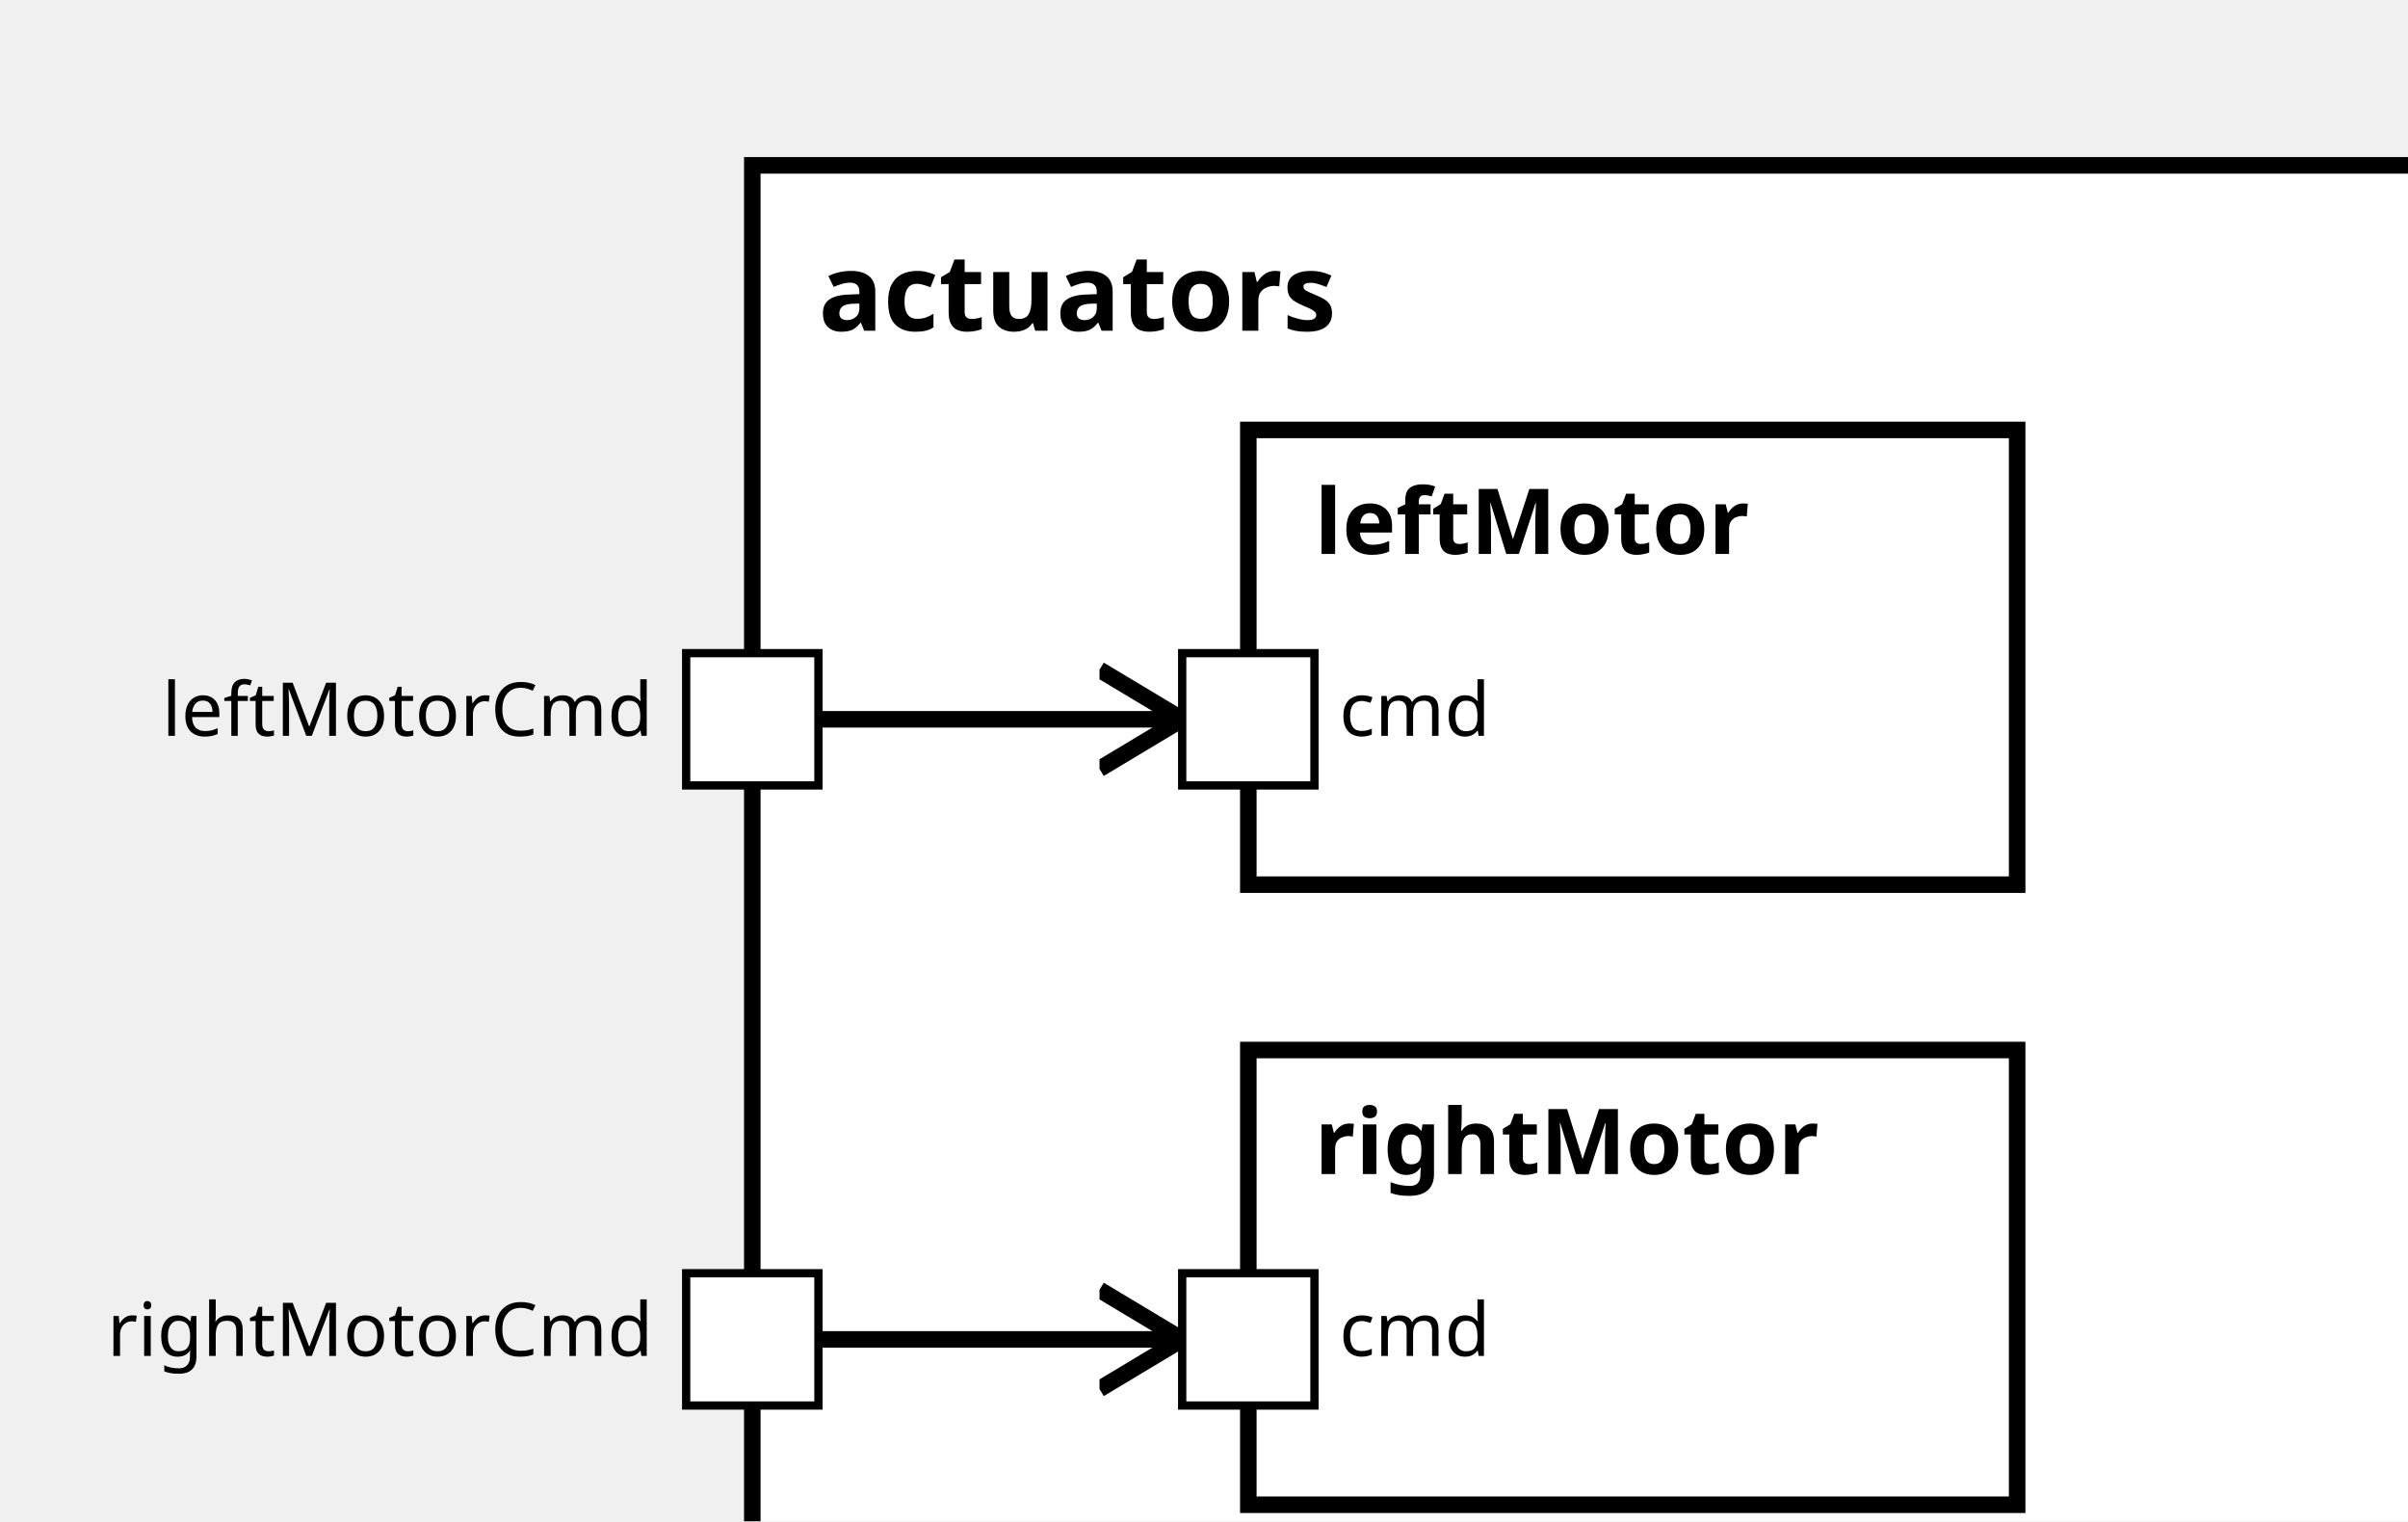
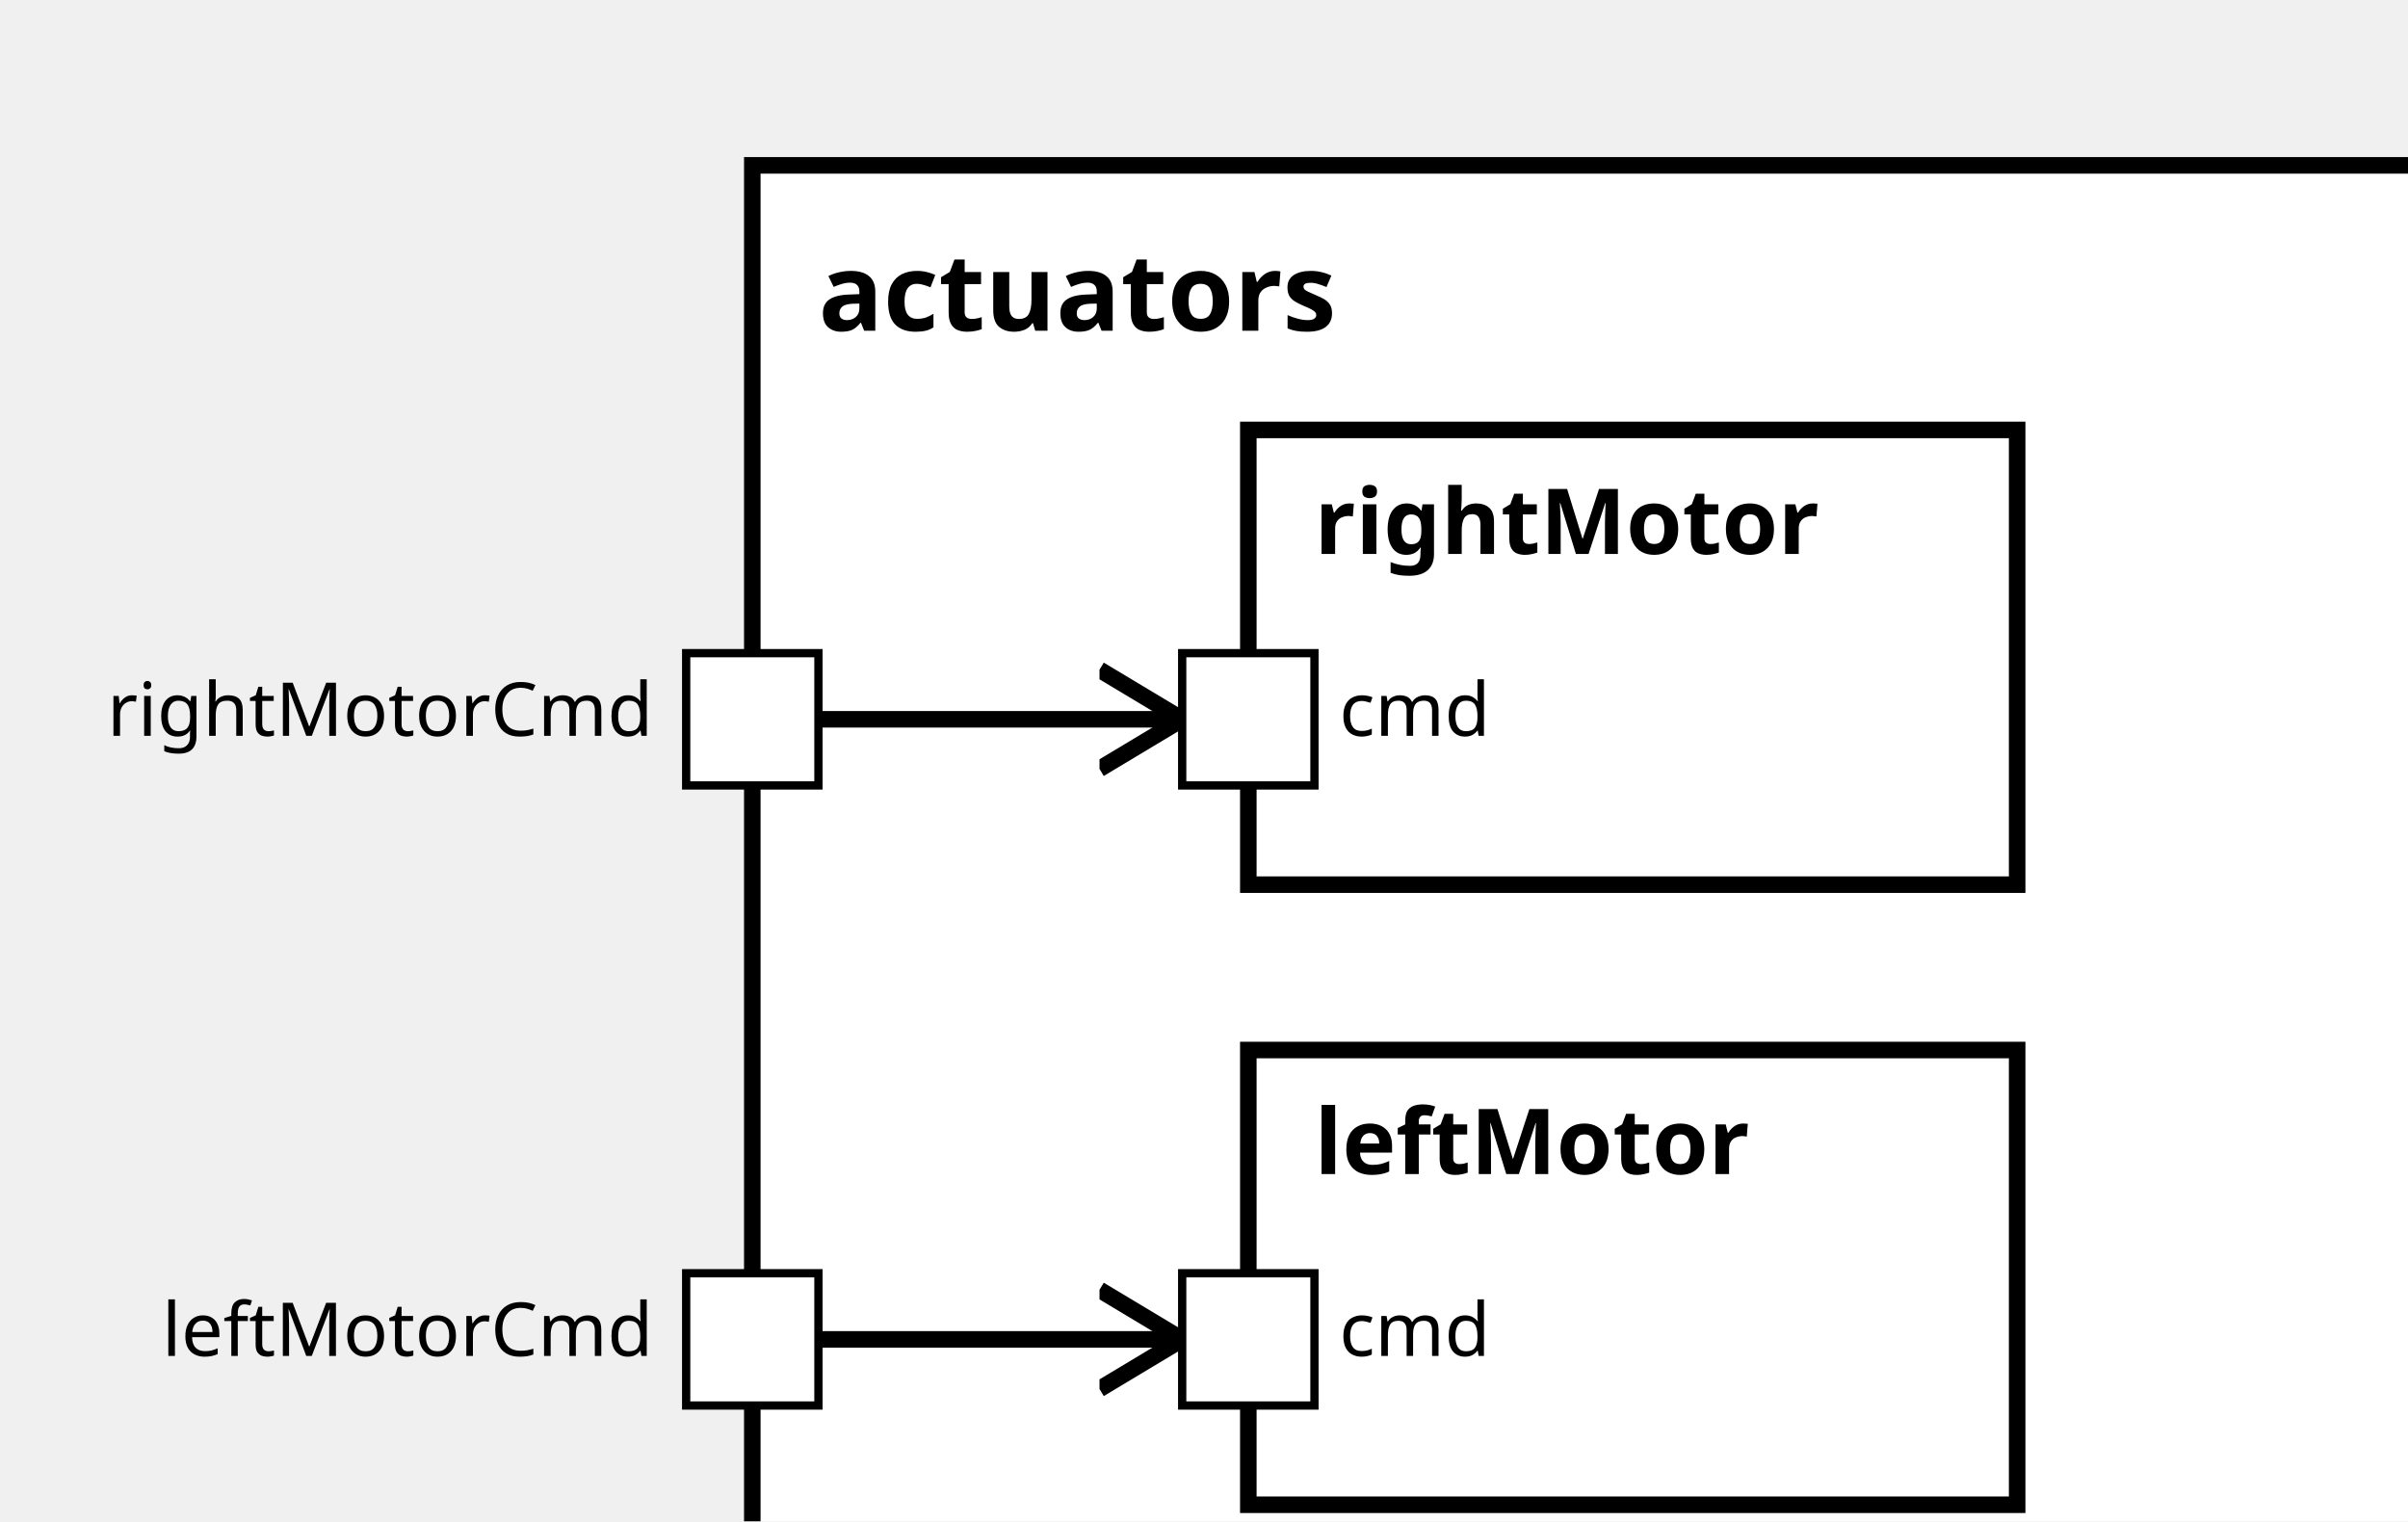
<svg xmlns="http://www.w3.org/2000/svg" xmlns:xlink="http://www.w3.org/1999/xlink" width="100%" height="100%" version="1.1">
  <svg version="1.1">
    <g transform="translate(91 20)">
-       <rect id="123" width="213" height="182" style="fill:white;stroke:black;stroke-width:2;fill-opacity:1.0;stroke-opacity:1.0" />
+       <rect id="125" width="213" height="182" style="fill:white;stroke:black;stroke-width:2;fill-opacity:1.0;stroke-opacity:1.0" />
      <text x="8" y="20" style="font-weight: bold" font-family="Verdana" font-size="13" fill="black">
            actuators
    </text>
    </g>
  </svg>
-   <g transform="translate(151 52)">
-     <rect data-name="bumperBotEmergency.bumperBot.actuators.leftMotor" id="125" width="93" height="55" style="fill:white;stroke:black;stroke-width:2;fill-opacity:1.0;stroke-opacity:1.0" />
+   <g transform="translate(151 127)">
+     <rect data-name="bumperBotEmergency.bumperBot.actuators.leftMotor" id="128" width="93" height="55" style="fill:white;stroke:black;stroke-width:2;fill-opacity:1.0;stroke-opacity:1.0" />
    <text x="8" y="15" alignment-baseline="middle" style="font-weight: bold" font-family="Verdana" font-size="11" fill="black">
    leftMotor
    </text>
  </g>
-   <g transform="translate(151 127)">
-     <rect data-name="bumperBotEmergency.bumperBot.actuators.rightMotor" id="126" width="93" height="55" style="fill:white;stroke:black;stroke-width:2;fill-opacity:1.0;stroke-opacity:1.0" />
+   <g transform="translate(151 52)">
+     <rect data-name="bumperBotEmergency.bumperBot.actuators.rightMotor" id="127" width="93" height="55" style="fill:white;stroke:black;stroke-width:2;fill-opacity:1.0;stroke-opacity:1.0" />
    <text x="8" y="15" alignment-baseline="middle" style="font-weight: bold" font-family="Verdana" font-size="11" fill="black">
    rightMotor
    </text>
  </g>
  <defs>
    <marker id="0,0,0" markerWidth="13" markerHeight="13" refX="5" refY="5" orient="auto">
      <polyline points="0,2 5,5 0,8" style="fill:none; stroke:rgb(0,0,0);                     stroke-width:1" />
    </marker>
  </defs>
+   <line stroke-linecap="square" x1="91" y1="87" x2="143" y2="87" style="stroke:rgb(0, 0,0);             stroke-width:2;                 marker-end: url(#0,0,0)             " />
  <line stroke-linecap="square" x1="91" y1="162" x2="143" y2="162" style="stroke:rgb(0, 0,0);             stroke-width:2;                 marker-end: url(#0,0,0)             " />
-   <line stroke-linecap="square" x1="91" y1="87" x2="143" y2="87" style="stroke:rgb(0, 0,0);             stroke-width:2;                 marker-end: url(#0,0,0)             " />
  <defs>
    <rect id="port" x="0" y="0" width="16" height="16" style="fill:white;stroke:rgb(0,0,0);stroke-width:1;fill-opacity:1.0;stroke-opacity:1.0" />
  </defs>
+   <use x="83" y="79" xlink:href="#port" />
+   <text text-anchor="end" alignment-baseline="middle" x="79" y="89" transform="rotate(0,79,89)" style="font-weight: regular" font-family="Verdana" font-size="9" fill="black">
+ rightMotorCmd
+ </text>
  <use x="83" y="154" xlink:href="#port" />
  <text text-anchor="end" alignment-baseline="middle" x="79" y="164" transform="rotate(0,79,164)" style="font-weight: regular" font-family="Verdana" font-size="9" fill="black">
- rightMotorCmd
+ leftMotorCmd
</text>
-   <use x="83" y="79" xlink:href="#port" />
-   <text text-anchor="end" alignment-baseline="middle" x="79" y="89" transform="rotate(0,79,89)" style="font-weight: regular" font-family="Verdana" font-size="9" fill="black">
- leftMotorCmd
+   <use x="143" y="154" xlink:href="#port" />
+   <text text-anchor="start" alignment-baseline="middle" x="162" y="164" transform="rotate(0,162,164)" style="font-weight: regular" font-family="Verdana" font-size="9" fill="black">
+ cmd
</text>
  <use x="143" y="79" xlink:href="#port" />
  <text text-anchor="start" alignment-baseline="middle" x="162" y="89" transform="rotate(0,162,89)" style="font-weight: regular" font-family="Verdana" font-size="9" fill="black">
cmd
</text>
-   <use x="143" y="154" xlink:href="#port" />
-   <text text-anchor="start" alignment-baseline="middle" x="162" y="164" transform="rotate(0,162,164)" style="font-weight: regular" font-family="Verdana" font-size="9" fill="black">
- cmd
- </text>
</svg>
